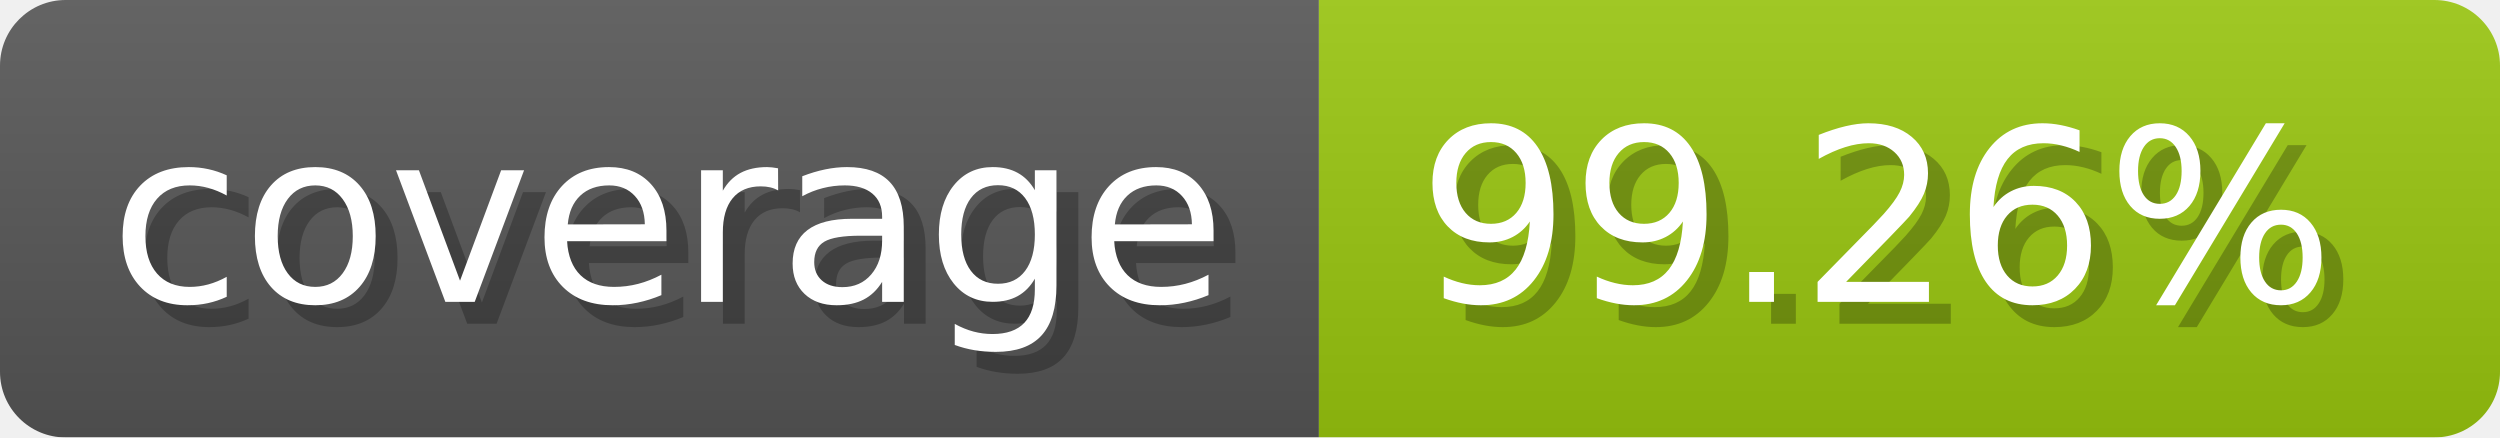
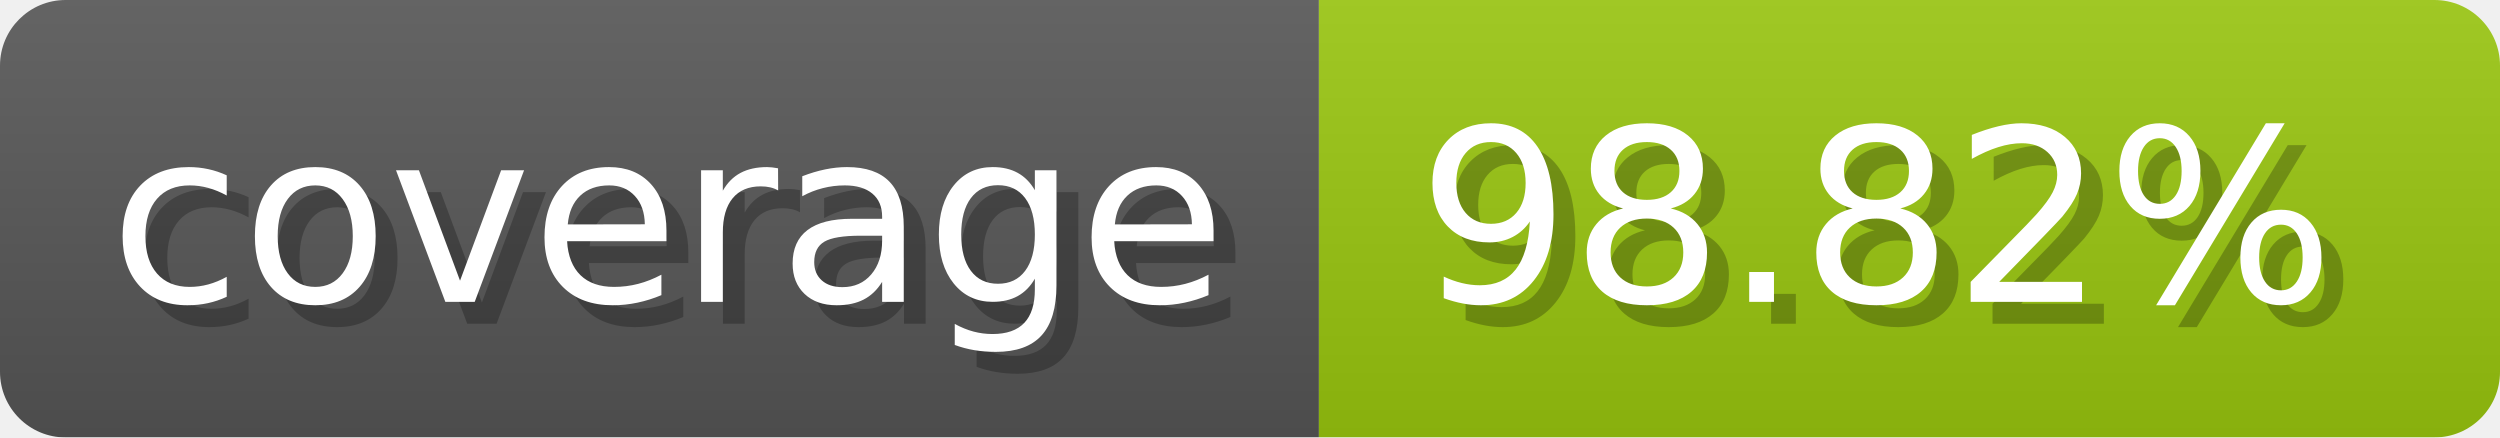
- <svg xmlns="http://www.w3.org/2000/svg" width="114.3" height="20" viewBox="0 0 1143 200" role="img" aria-label="coverage: 99.26%">
+ <svg xmlns="http://www.w3.org/2000/svg" width="114.3" height="20" viewBox="0 0 1143 200" role="img" aria-label="coverage: 98.82%">
  <linearGradient id="a" x2="0" y2="100%">
    <stop offset="0" stop-opacity=".1" stop-color="#EEE" />
    <stop offset="1" stop-opacity=".1" />
  </linearGradient>
  <mask id="m">
    <rect width="1143" height="200" rx="30" fill="#FFF" />
  </mask>
  <g mask="url(#m)">
    <rect width="603" height="200" fill="#555" />
    <rect width="540" height="200" fill="#97c40f" x="603" />
    <rect width="1143" height="200" fill="url(#a)" />
  </g>
  <g aria-hidden="true" fill="#fff" text-anchor="start" font-family="Verdana,DejaVu Sans,sans-serif" font-size="110">
    <text x="60" y="148" textLength="503" fill="#000" opacity="0.25">coverage</text>
    <text x="50" y="138" textLength="503">coverage</text>
-     <text x="658" y="148" textLength="440" fill="#000" opacity="0.25">99.26%</text>
-     <text x="648" y="138" textLength="440">99.26%</text>
+     <text x="658" y="148" textLength="440" fill="#000" opacity="0.25">98.82%</text>
+     <text x="648" y="138" textLength="440">98.82%</text>
  </g>
</svg>
